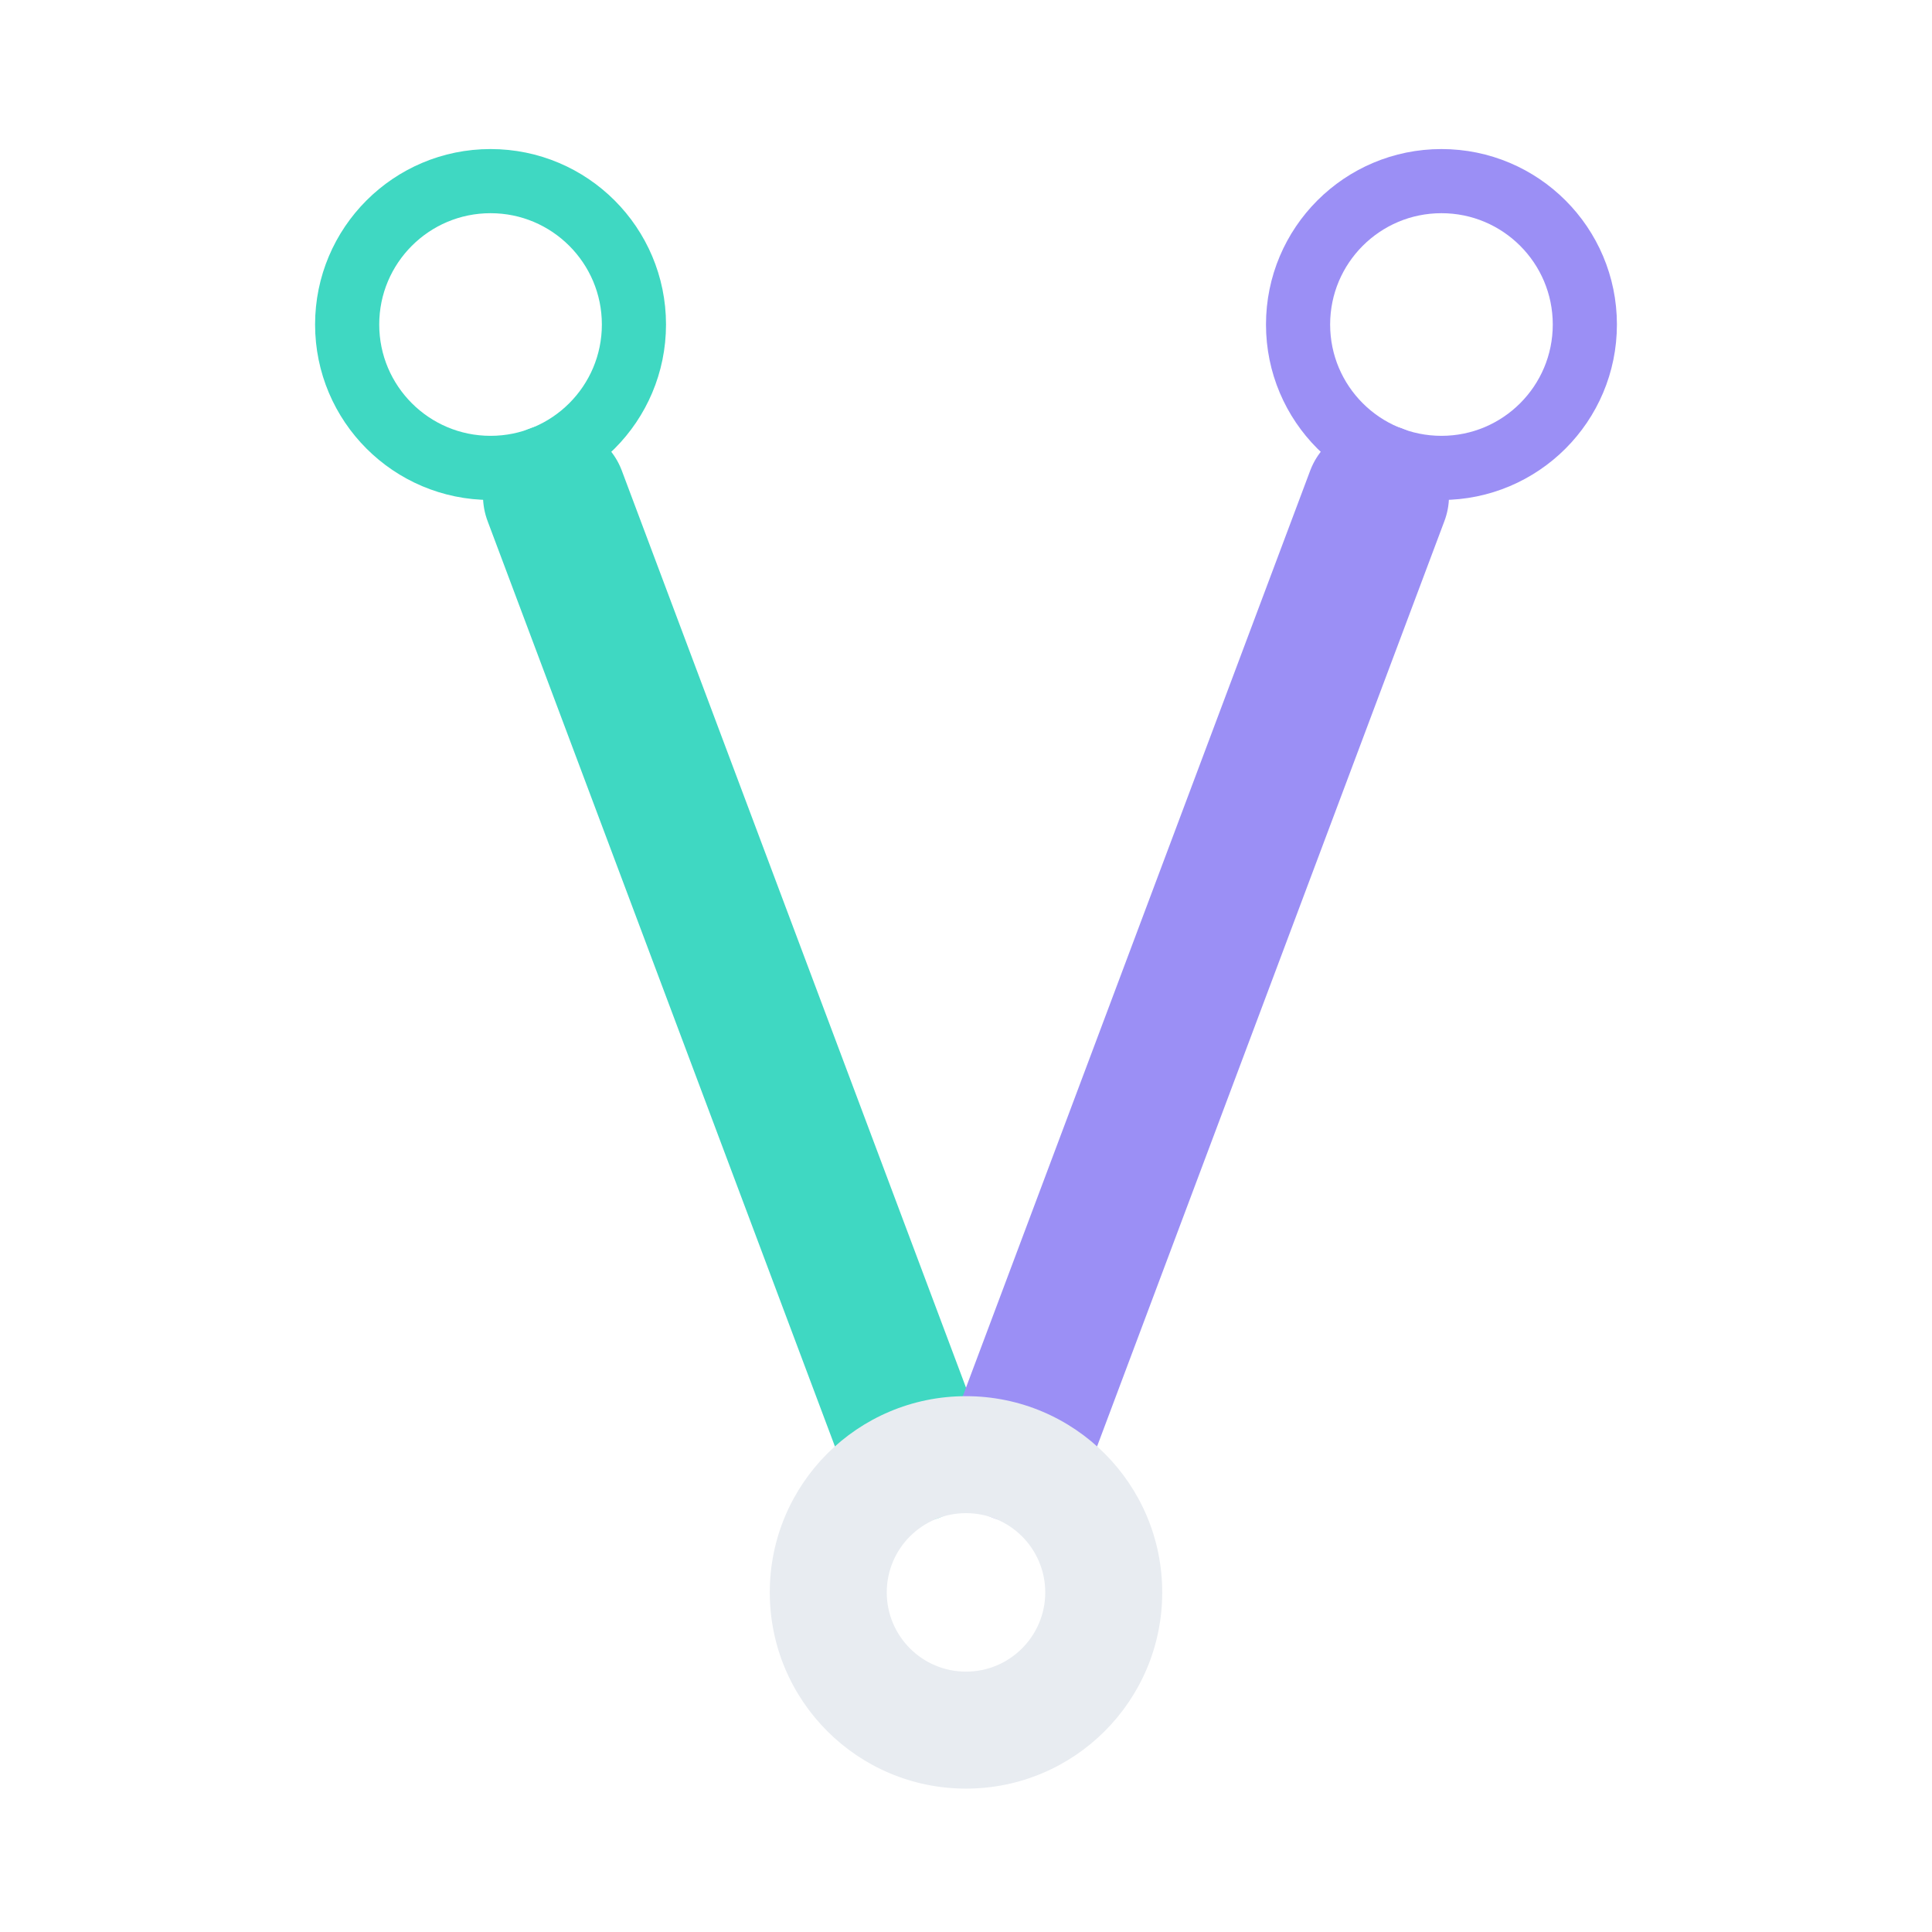
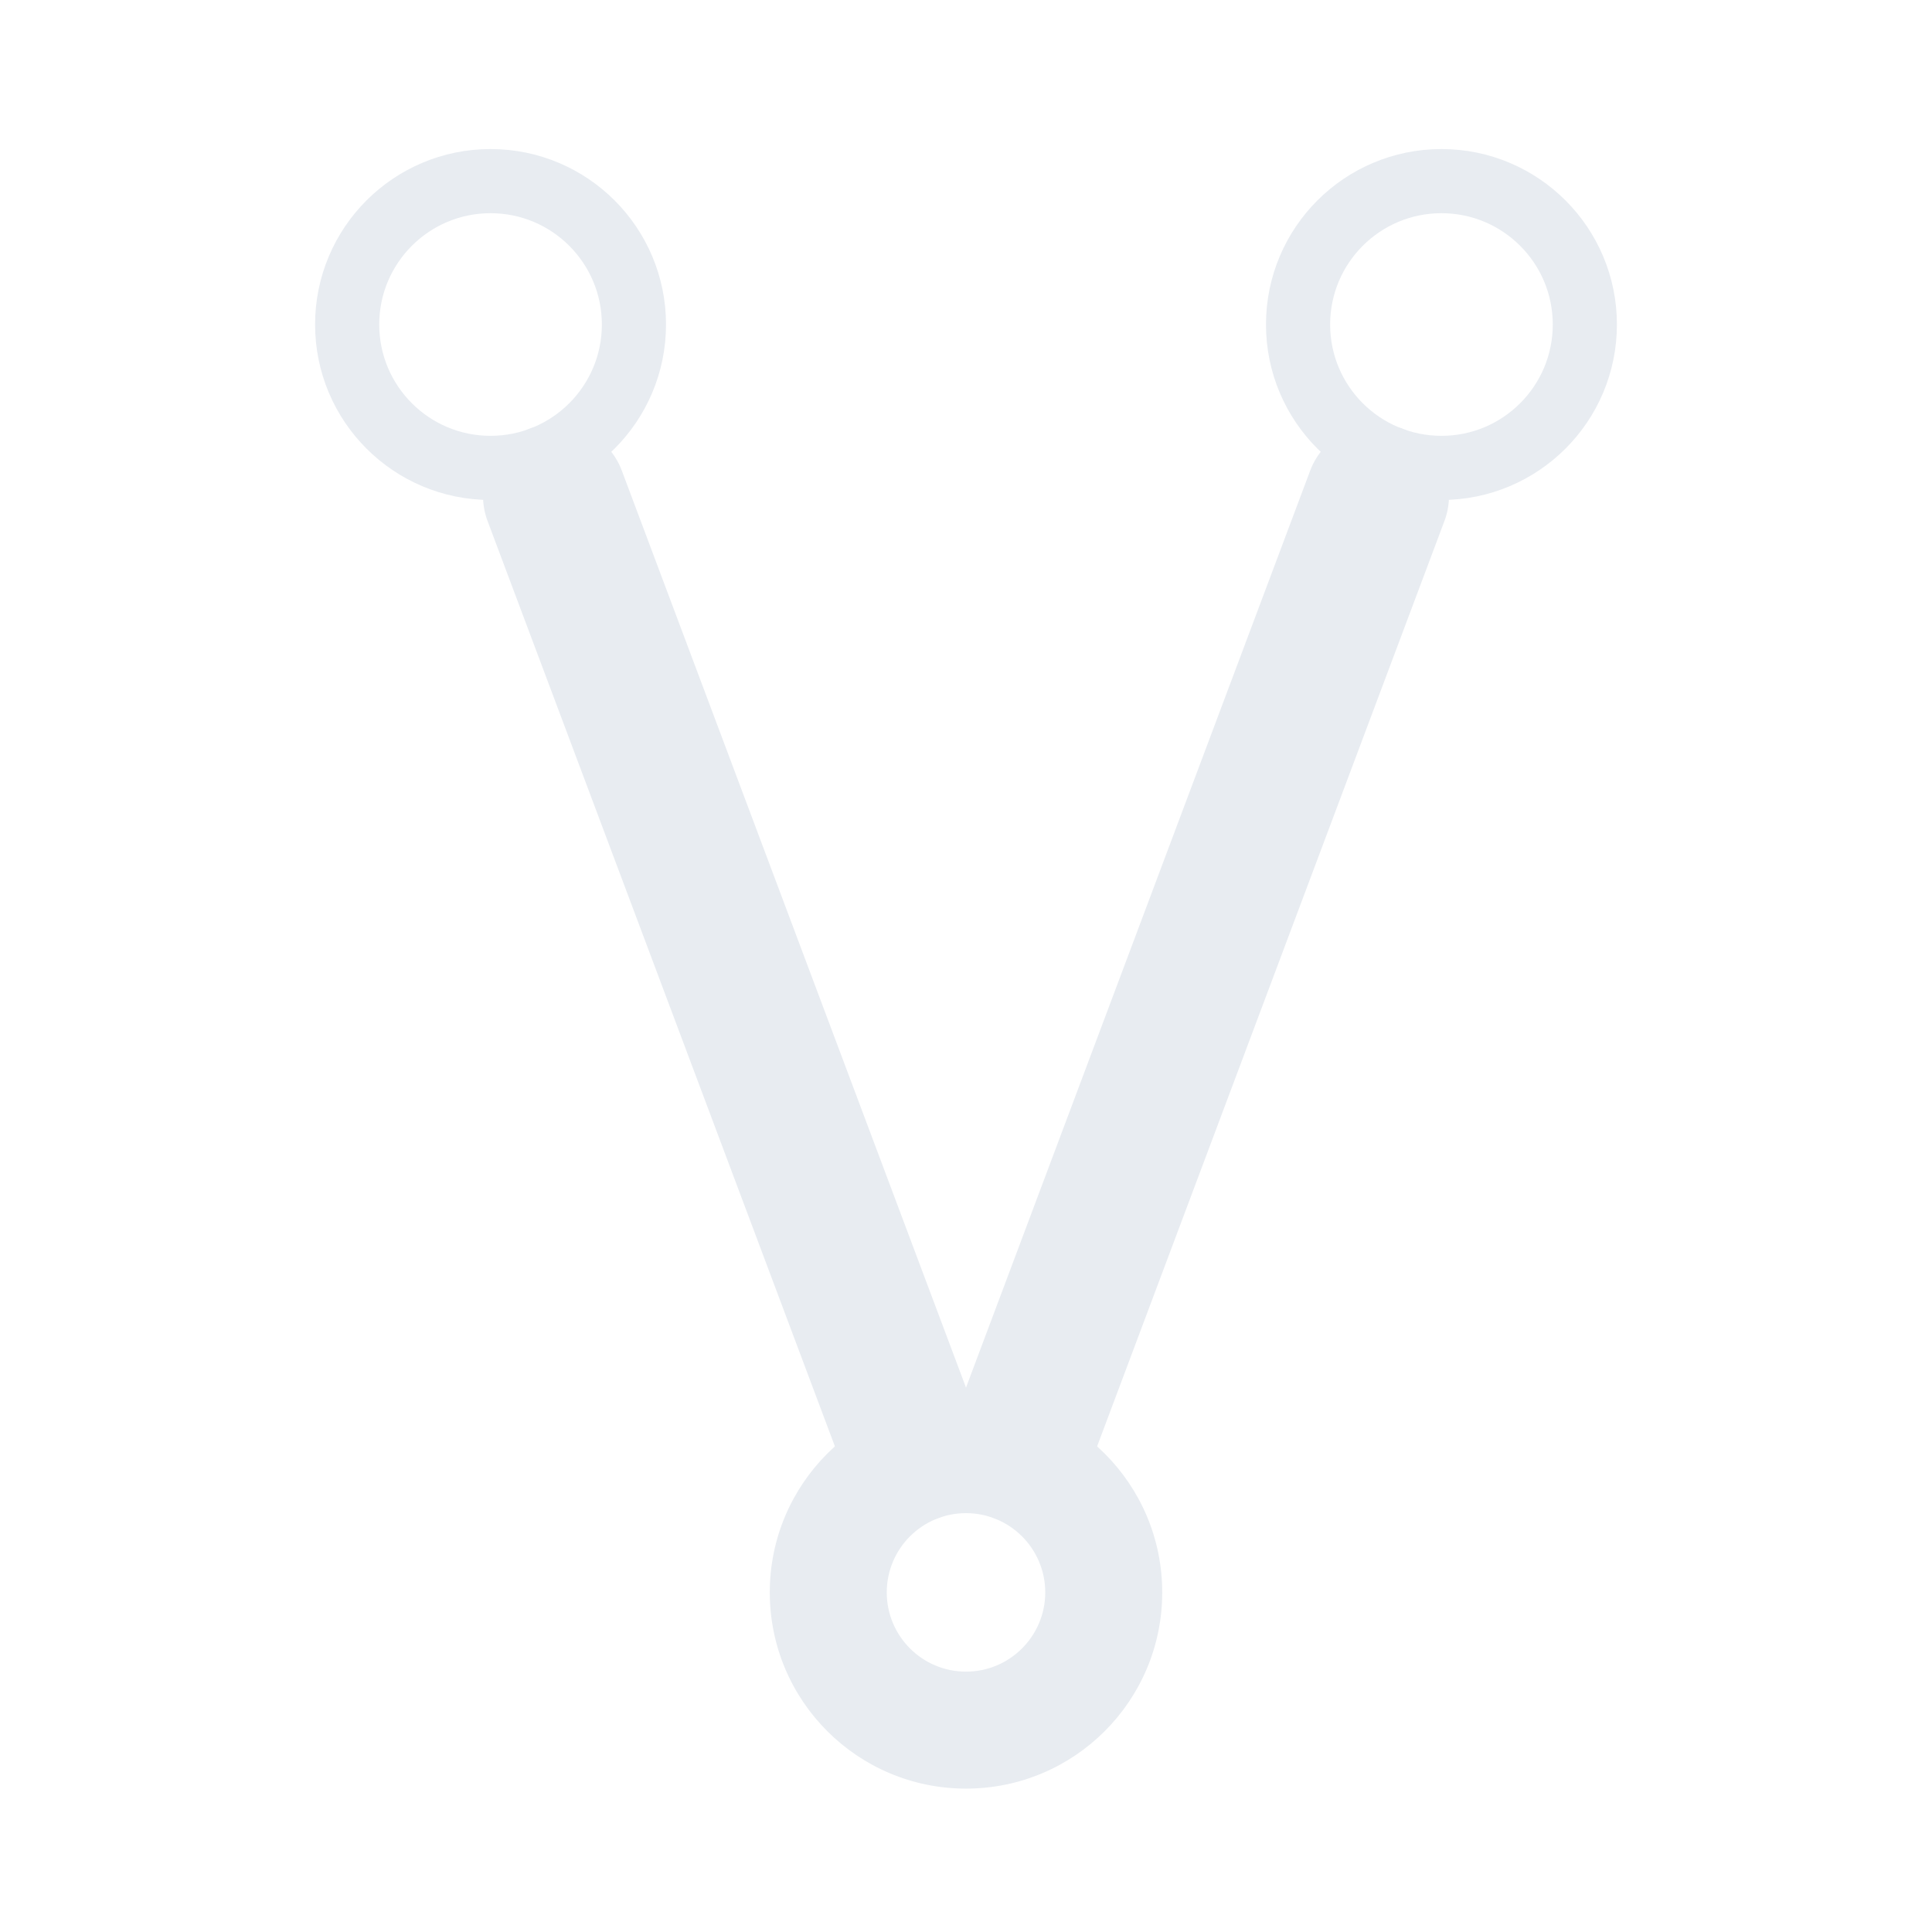
<svg xmlns="http://www.w3.org/2000/svg" viewBox="0 0 512 512" fill="none">
-   <path d="M147.0 131.4L242.0 384.5" stroke="#3FD8C2" stroke-width="38" stroke-linecap="round" />
-   <circle cx="130" cy="86" r="38" stroke="#3FD8C2" stroke-width="17" />
-   <path d="M365.0 131.4L270.0 384.5" stroke="#9B8FF5" stroke-width="38" stroke-linecap="round" />
-   <circle cx="382" cy="86" r="38" stroke="#9B8FF5" stroke-width="17" />
+   <path d="M147.0 131.4L242.0 384.5" stroke="#E8ECF1" stroke-width="38" stroke-linecap="round" />
+   <circle cx="130" cy="86" r="38" stroke="#E8ECF1" stroke-width="17" />
+   <path d="M365.0 131.4L270.0 384.5" stroke="#E8ECF1" stroke-width="38" stroke-linecap="round" />
+   <circle cx="382" cy="86" r="38" stroke="#E8ECF1" stroke-width="17" />
  <path d="M204 422a52 52 0 1 0 104 0a52 52 0 1 0 -104 0ZM235 422a21 21 0 1 0 42 0a21 21 0 1 0 -42 0Z" fill="#E8ECF1" stroke="none" fill-rule="evenodd" />
</svg>
